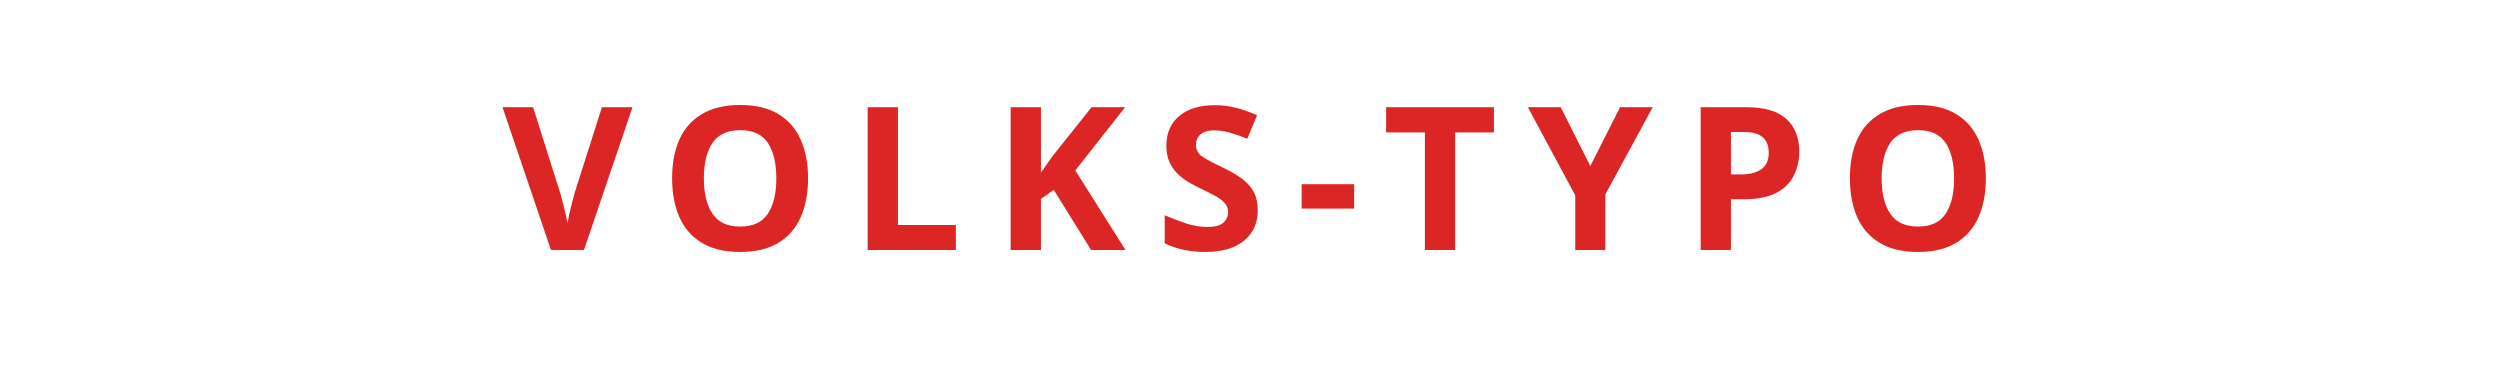
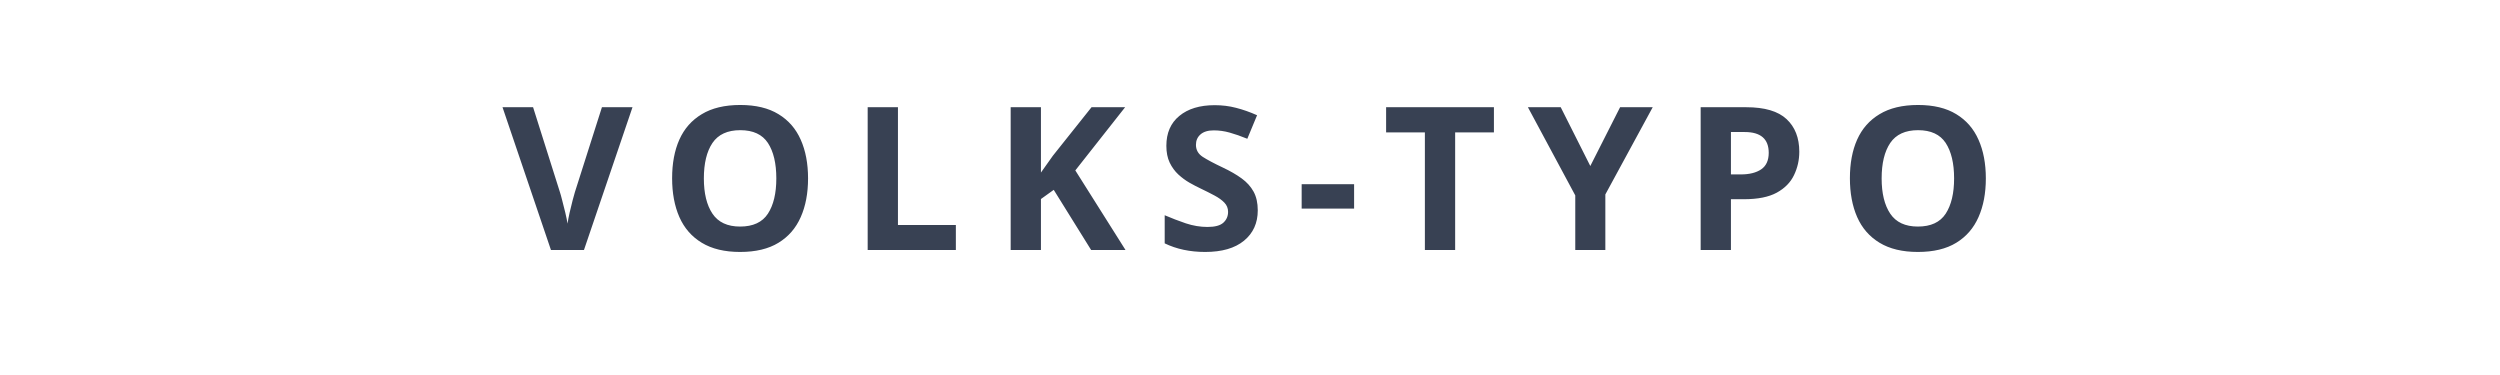
<svg xmlns="http://www.w3.org/2000/svg" width="400" height="60" viewBox="0 0 400 60">
-   <text x="200" y="40" text-anchor="middle" font-family="Oswald, sans-serif" font-size="32" font-weight="700" fill="#dc2626" letter-spacing="0.15em" text-transform="uppercase">VOLKS-TYPO</text>
+   <text x="200" y="40" text-anchor="middle" font-family="Oswald, sans-serif" font-size="32" font-weight="700" fill="#384153" letter-spacing="0.15em" text-transform="uppercase">VOLKS-TYPO</text>
</svg>
